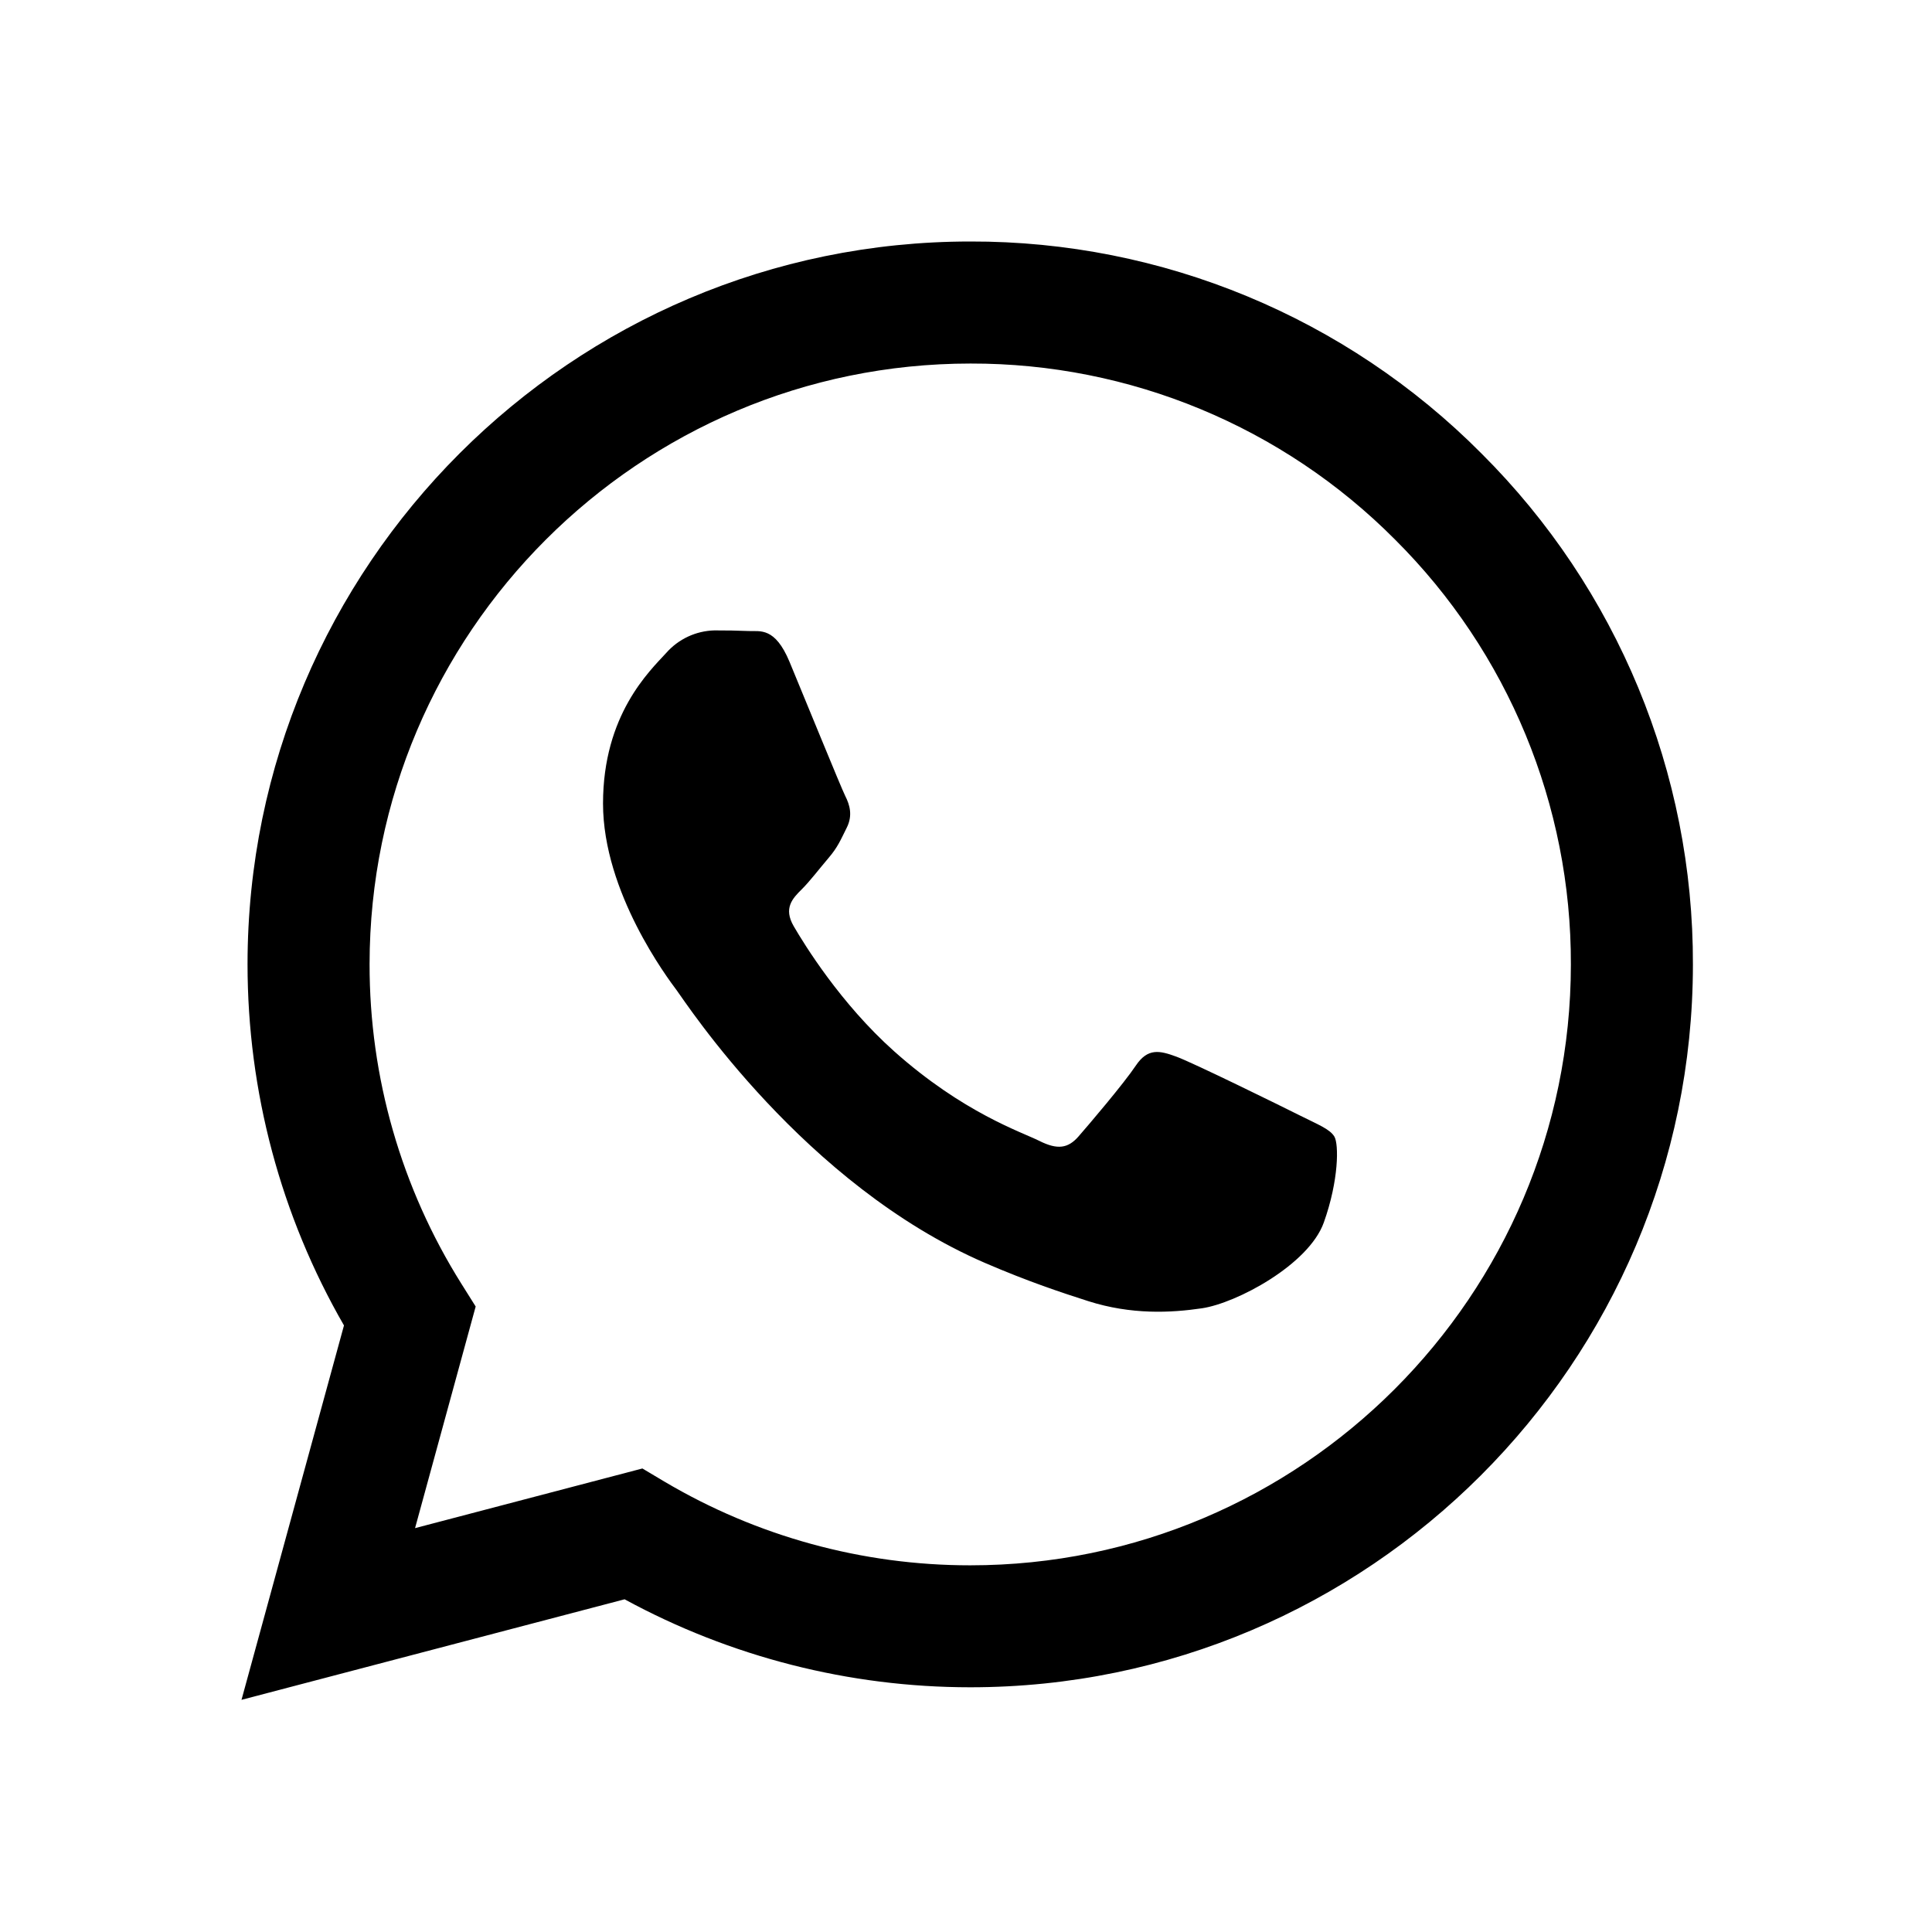
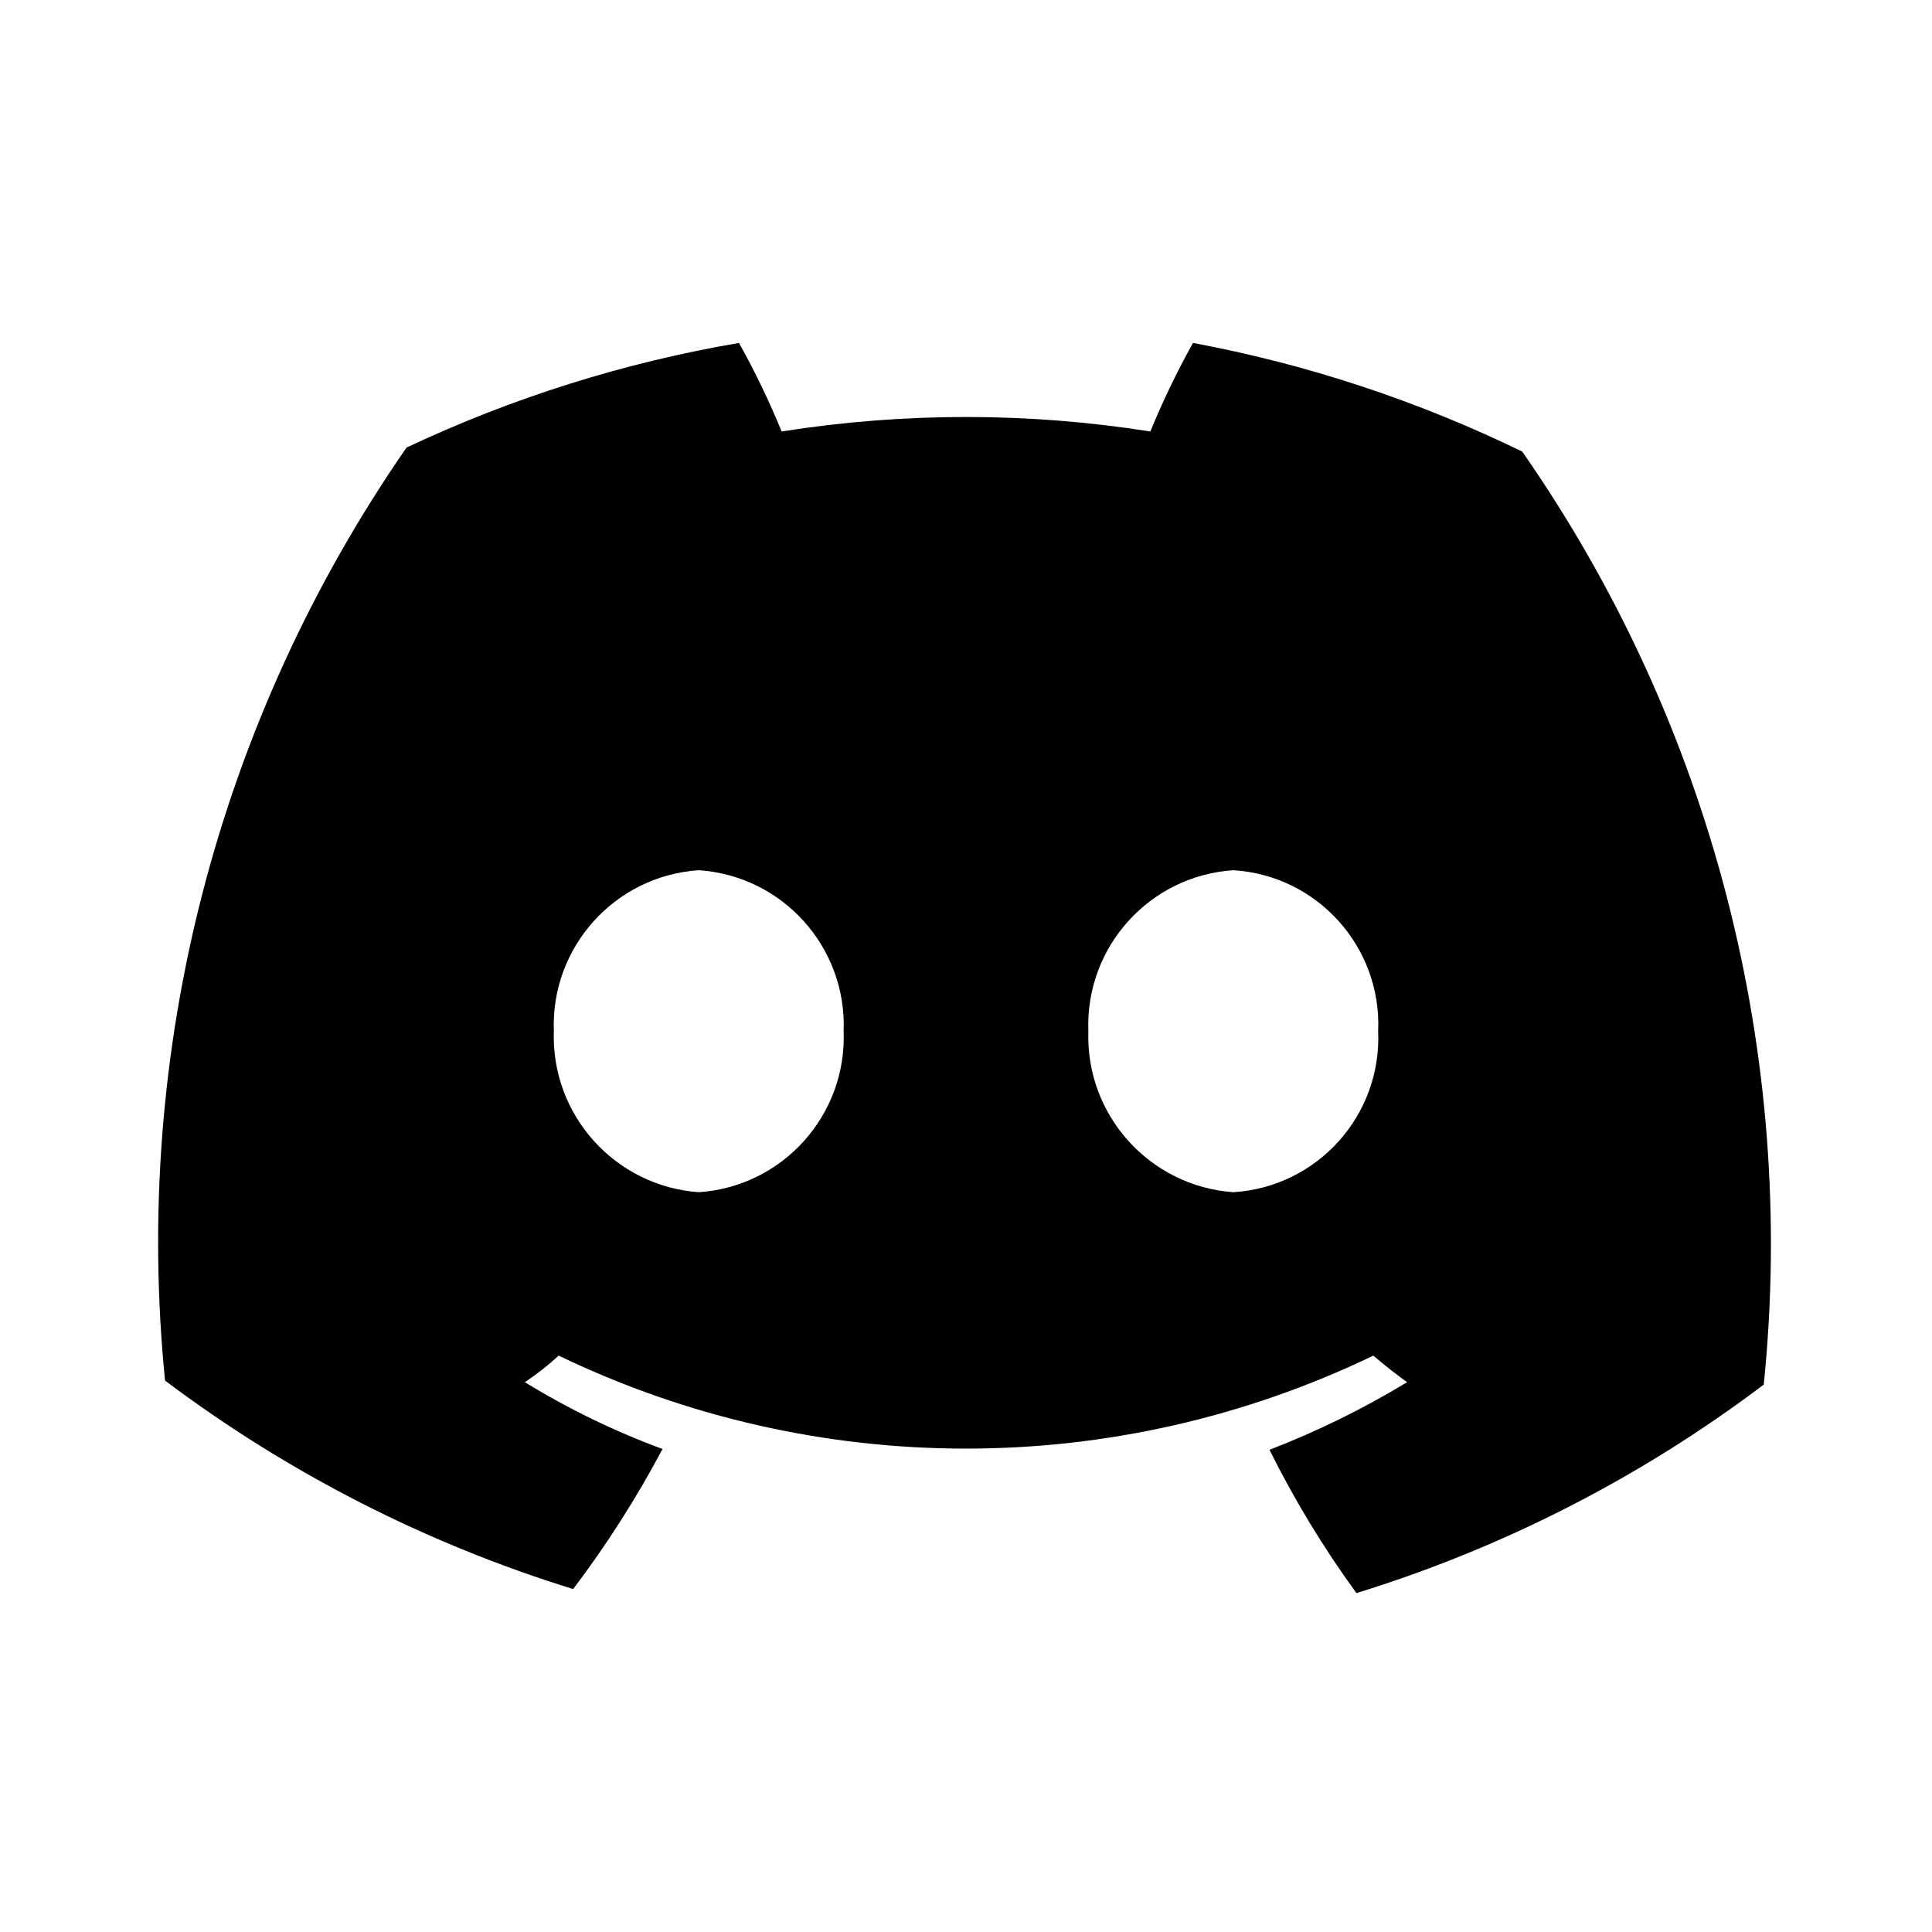
<svg xmlns="http://www.w3.org/2000/svg" width="24" height="24" viewBox="0 0 24 24">
-   <path fill-rule="evenodd" clip-rule="evenodd" d="M18.403 5.633A8.919 8.919 0 0 0 12.053 3c-4.948 0-8.976 4.027-8.978 8.977 0 1.582.413 3.126 1.198 4.488L3 21.116l4.759-1.249a8.981 8.981 0 0 0 4.29 1.093h.004c4.947 0 8.975-4.027 8.977-8.977a8.926 8.926 0 0 0-2.627-6.35m-6.35 13.812h-.003a7.446 7.446 0 0 1-3.798-1.041l-.272-.162-2.824.741.753-2.753-.177-.282a7.448 7.448 0 0 1-1.141-3.971c.002-4.114 3.349-7.461 7.465-7.461a7.413 7.413 0 0 1 5.275 2.188 7.42 7.42 0 0 1 2.183 5.279c-.002 4.114-3.349 7.462-7.461 7.462m4.093-5.589c-.225-.113-1.327-.655-1.533-.73-.205-.075-.354-.112-.504.112s-.58.729-.711.879-.262.168-.486.056-.947-.349-1.804-1.113c-.667-.595-1.117-1.329-1.248-1.554s-.014-.346.099-.458c.101-.1.224-.262.336-.393.112-.131.149-.224.224-.374s.038-.281-.019-.393c-.056-.113-.505-1.217-.692-1.666-.181-.435-.366-.377-.504-.383a9.65 9.65 0 0 0-.429-.008.826.826 0 0 0-.599.28c-.206.225-.785.767-.785 1.871s.804 2.171.916 2.321c.112.15 1.582 2.415 3.832 3.387.536.231.954.369 1.279.473.537.171 1.026.146 1.413.089.431-.064 1.327-.542 1.514-1.066.187-.524.187-.973.131-1.067-.056-.094-.207-.151-.43-.263" />
+   <path d="M14.82 4.26a10.14 10.14 0 0 0-.53 1.1 14.66 14.66 0 0 0-4.58 0 10.14 10.14 0 0 0-.53-1.1 16 16 0 0 0-4.13 1.3 17.33 17.33 0 0 0-3 11.59 16.6 16.6 0 0 0 5.07 2.59A12.89 12.89 0 0 0 8.23 18a9.65 9.65 0 0 1-1.71-.83 3.39 3.39 0 0 0 .42-.33 11.66 11.66 0 0 0 10.12 0q.21.18.42.33a10.84 10.84 0 0 1-1.71.84 12.41 12.41 0 0 0 1.08 1.78 16.44 16.44 0 0 0 5.06-2.59 17.22 17.22 0 0 0-3-11.59 16.09 16.09 0 0 0-4.09-1.35zM8.68 14.81a1.94 1.94 0 0 1-1.8-2 1.93 1.93 0 0 1 1.8-2 1.93 1.93 0 0 1 1.8 2 1.93 1.93 0 0 1-1.8 2zm6.64 0a1.94 1.94 0 0 1-1.8-2 1.93 1.93 0 0 1 1.8-2 1.92 1.92 0 0 1 1.8 2 1.92 1.92 0 0 1-1.8 2z" />
</svg>
